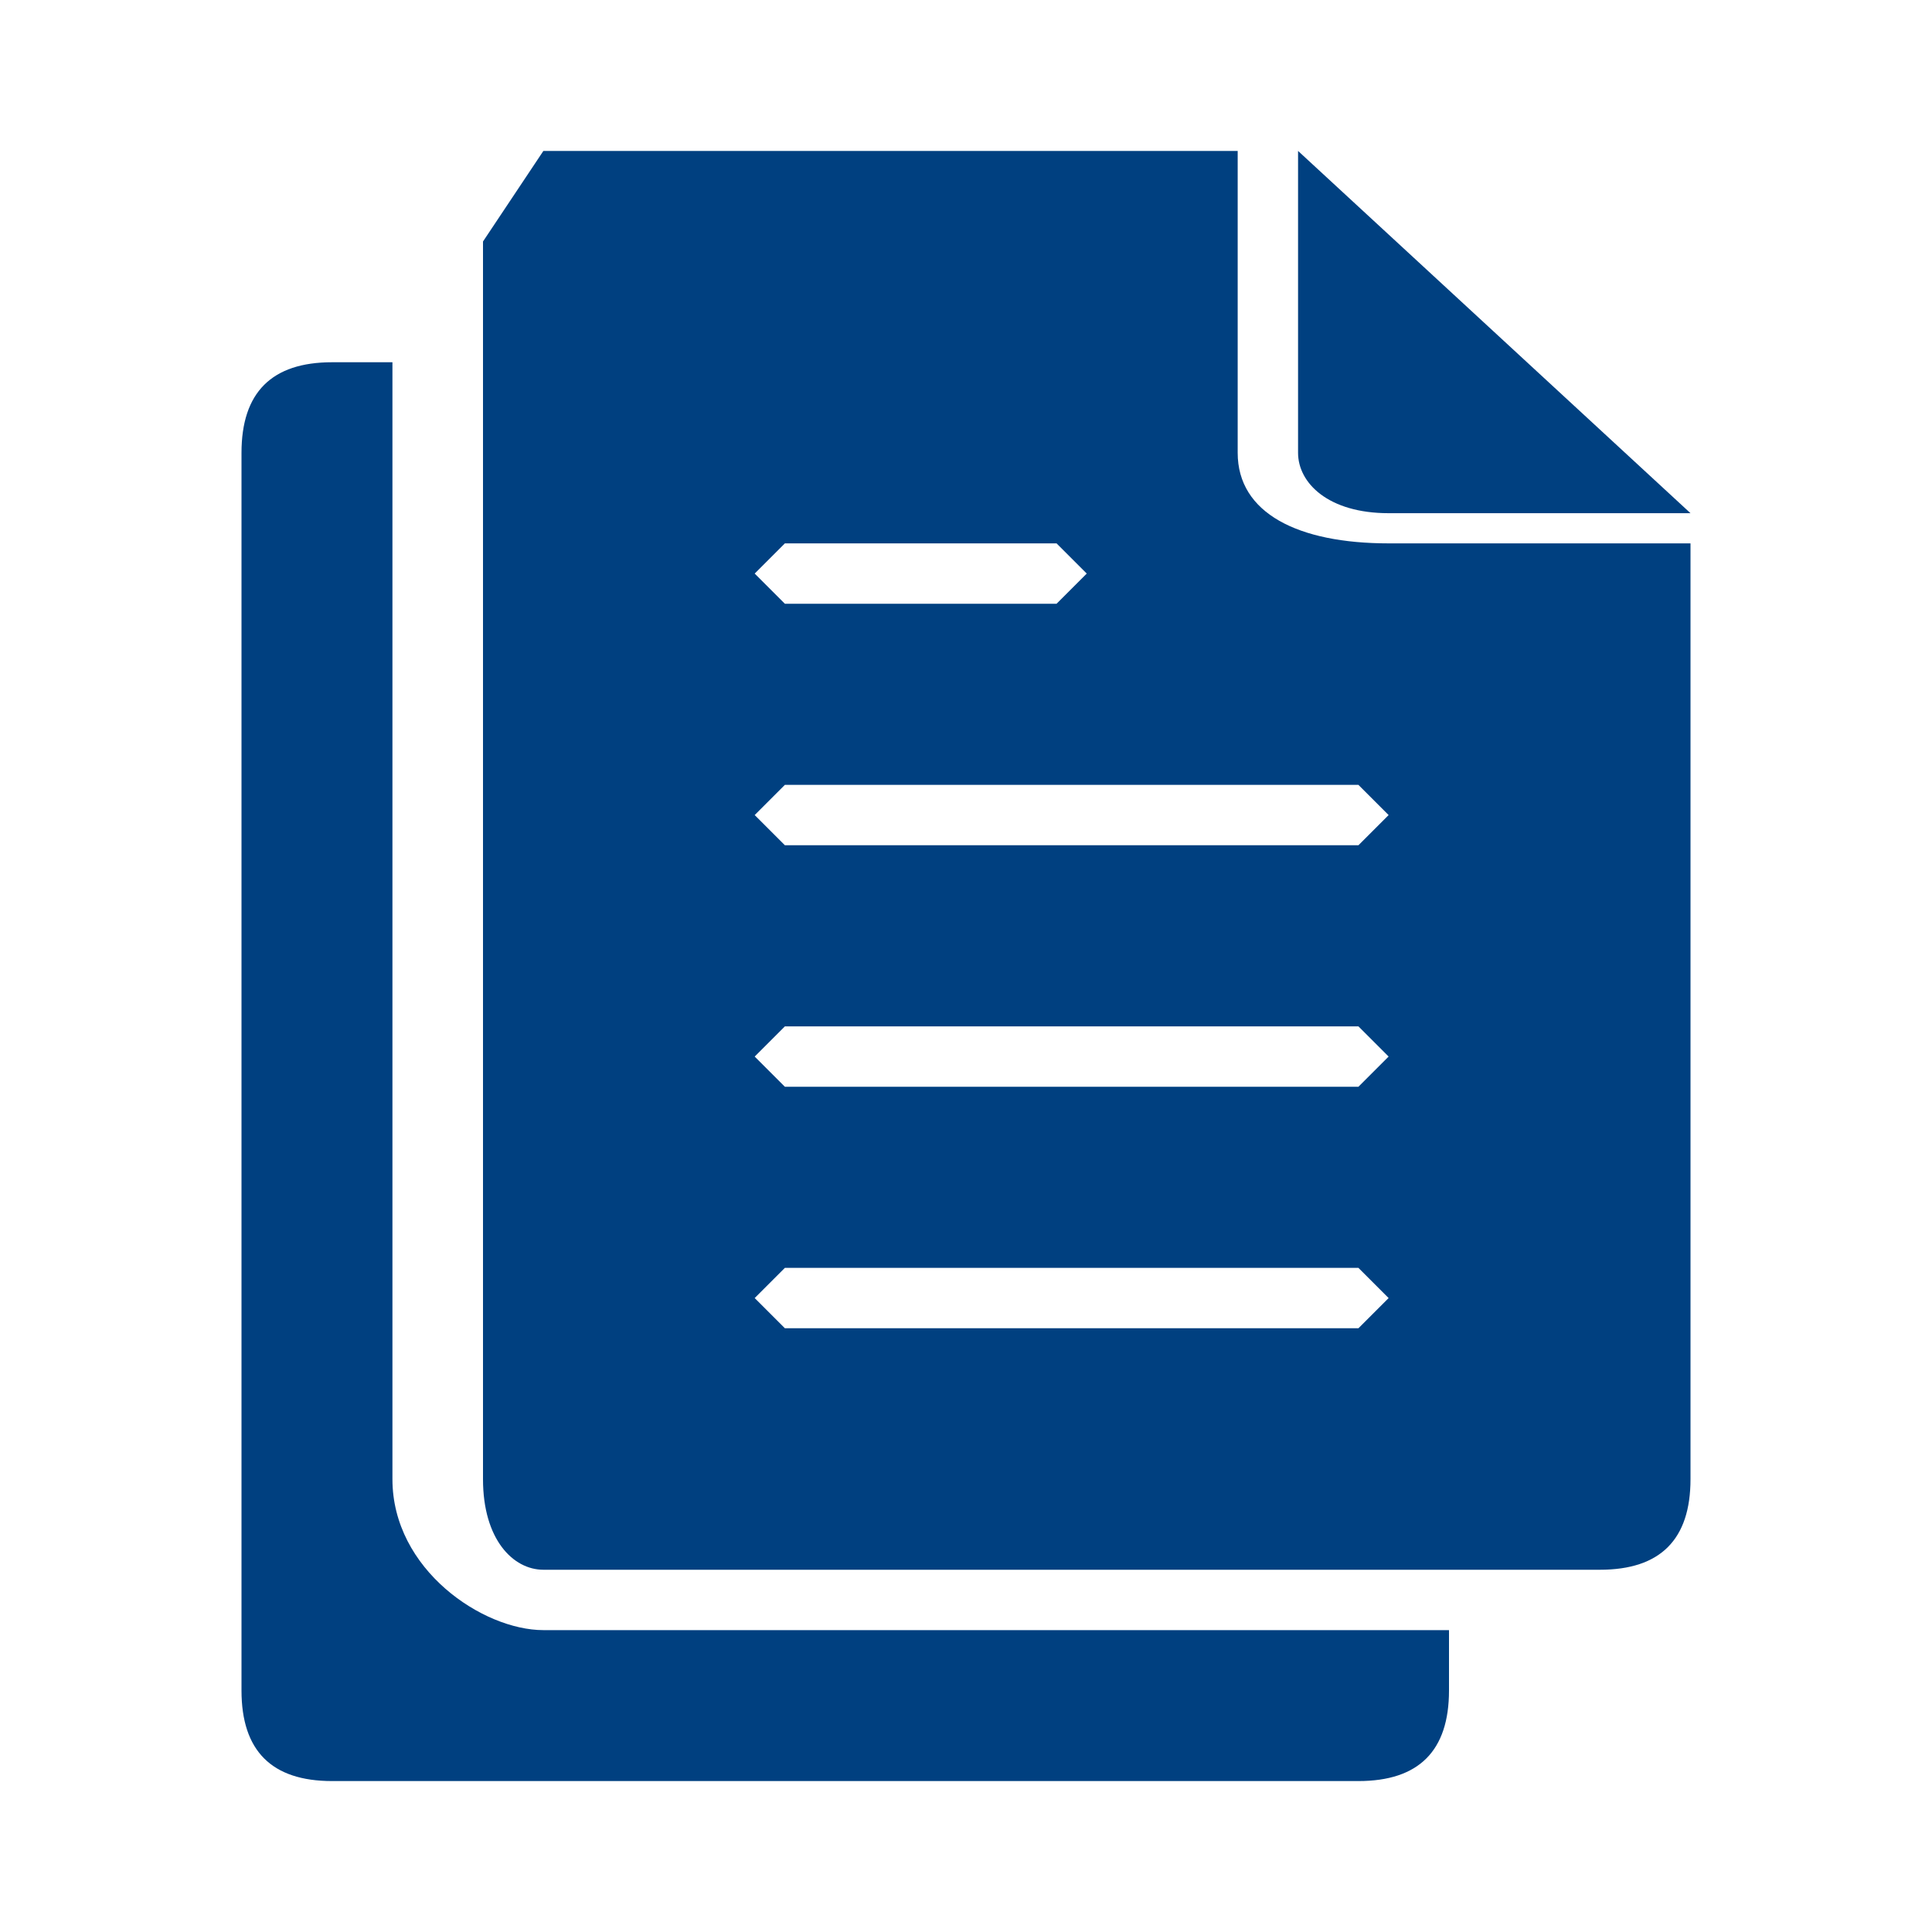
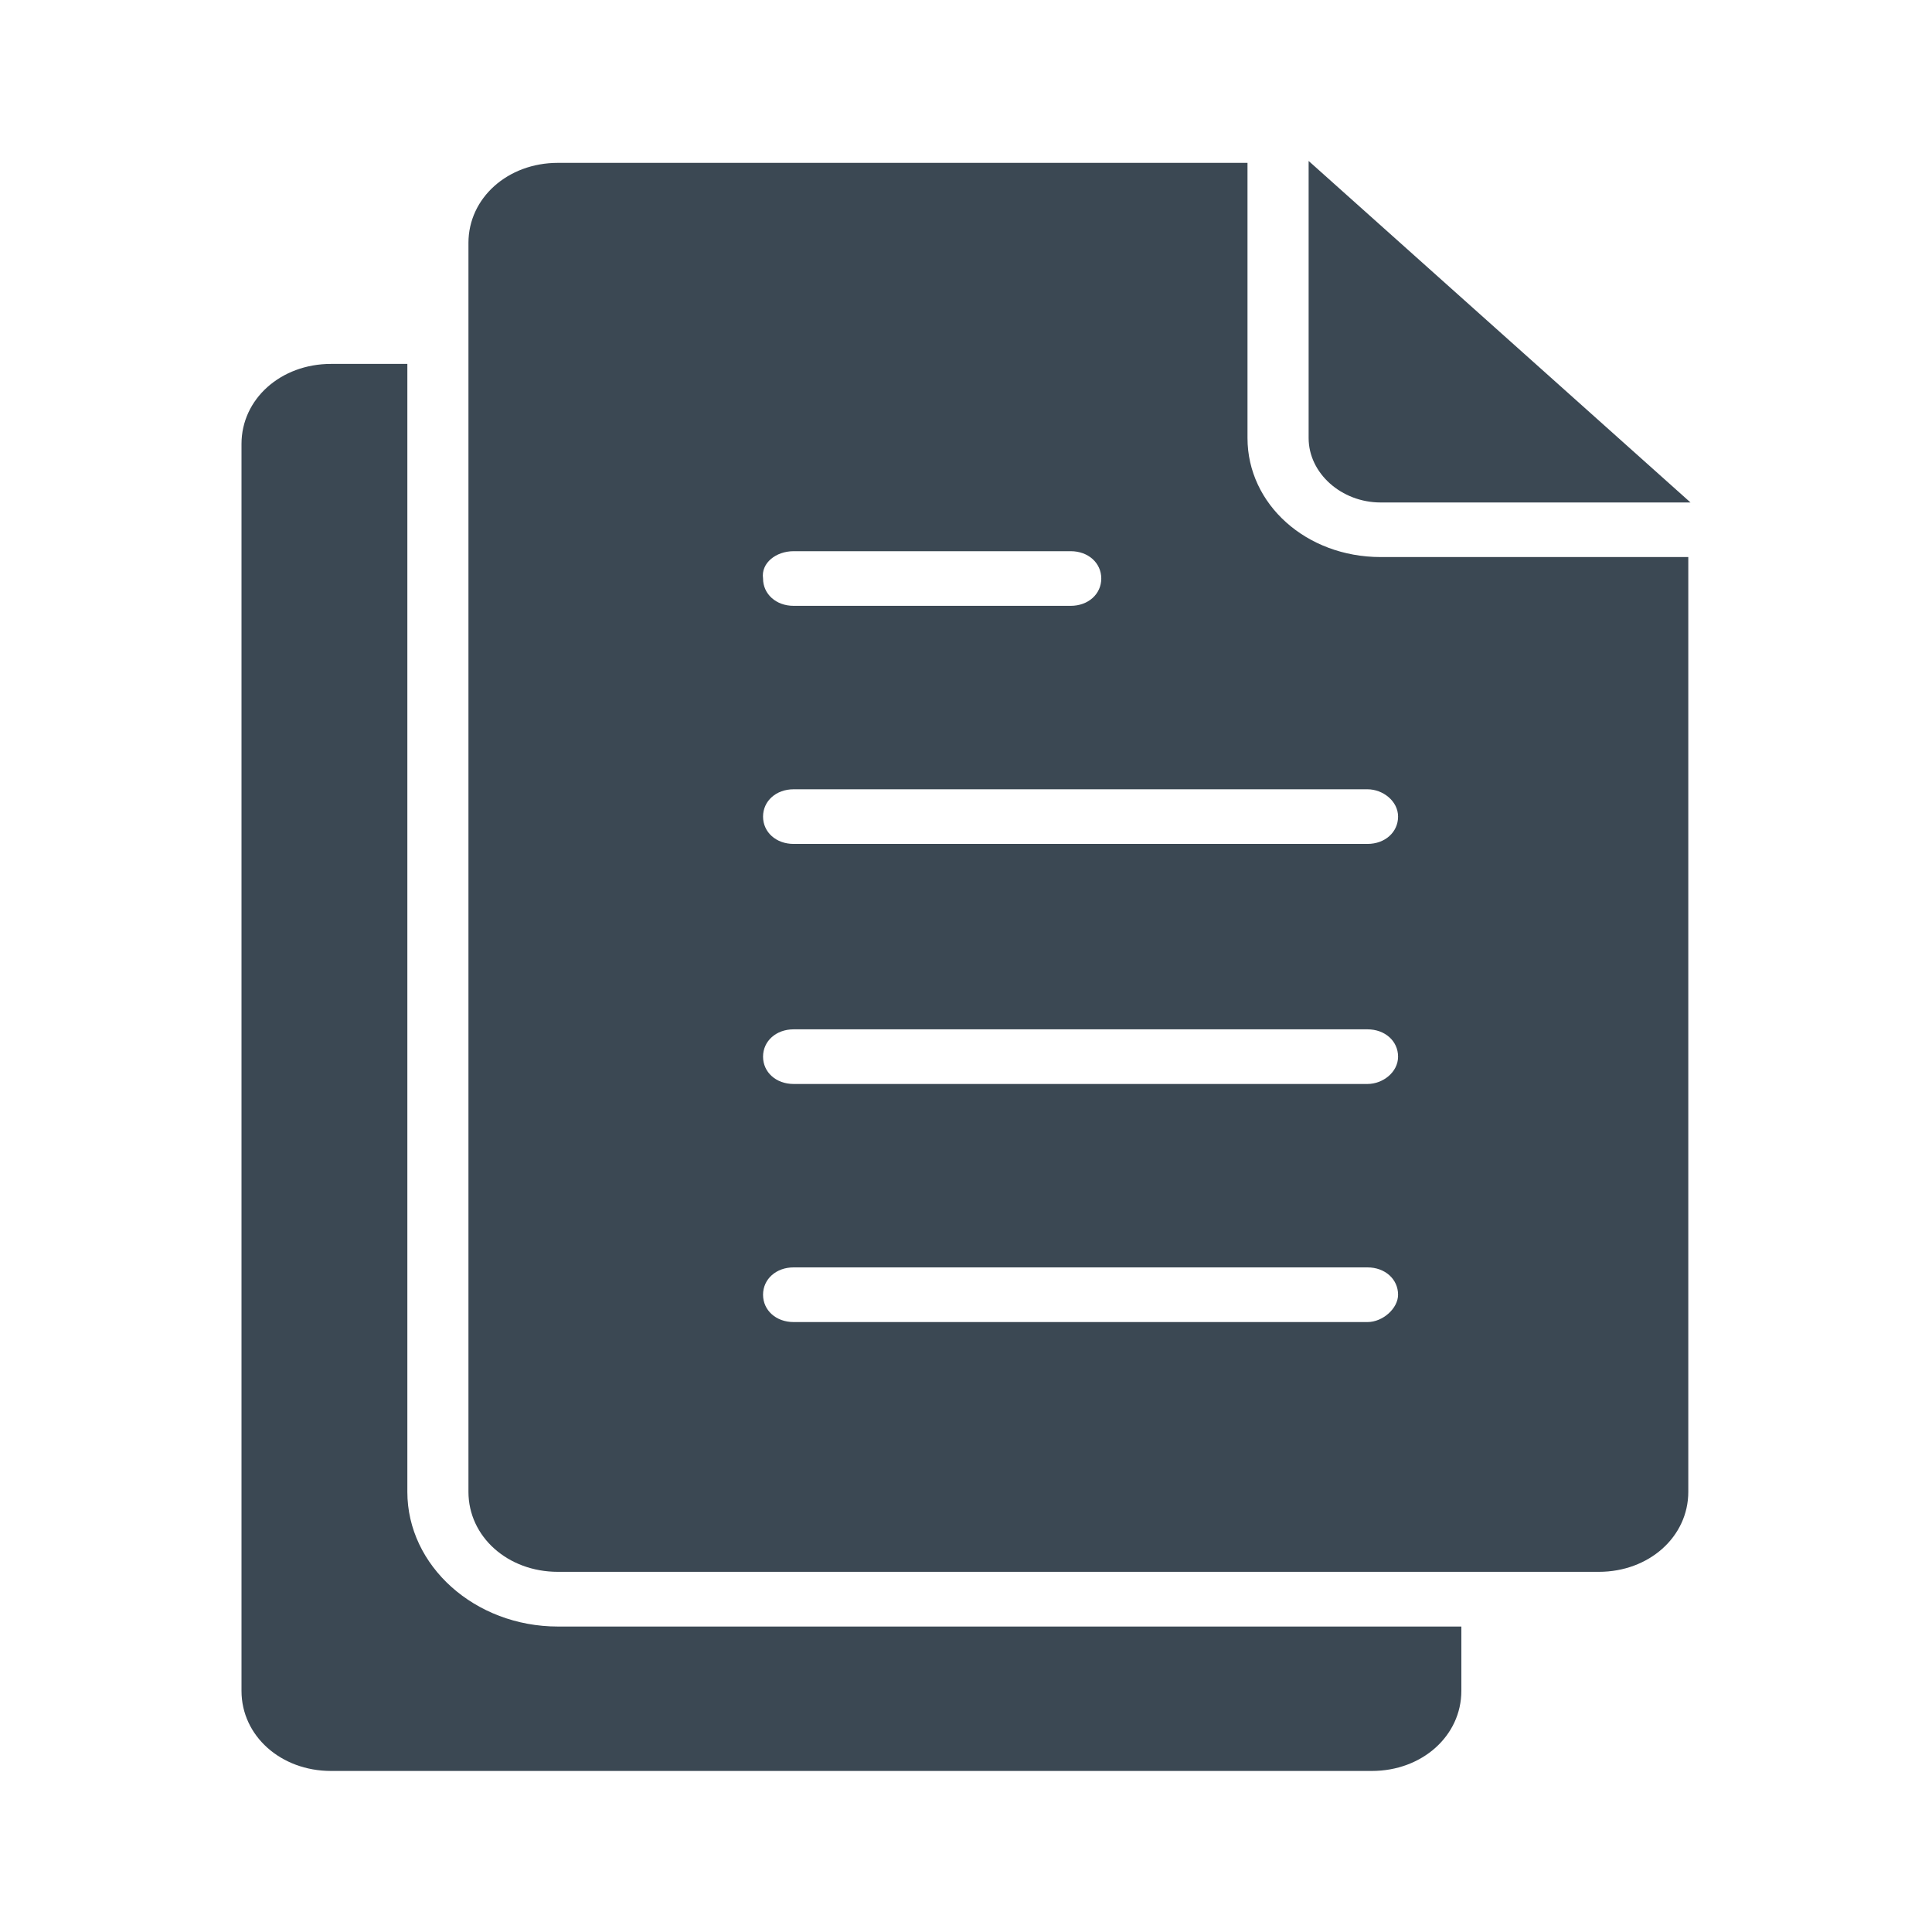
- <svg xmlns="http://www.w3.org/2000/svg" width="64" height="64" fill="none">
-   <path d="M13 49V12h-2c-2 0-3 1-3 3v41c0 2 1 3 3 3h34c2 0 3-1 3-3v-2H18c-2 0-5-2-5-5ZM46 17h10L43 5v10c0 1 1 2 3 2Z" fill="#004080" />
-   <path d="M41 15V5H18l-2 3v41c0 2 1 3 2 3h35c2 0 3-1 3-3V18H46c-3 0-5-1-5-3Zm-15 3h9l1 1-1 1h-9l-1-1 1-1Zm19 26H26l-1-1 1-1h19l1 1-1 1Zm0-8H26l-1-1 1-1h19l1 1-1 1Zm1-9-1 1H26l-1-1 1-1h19l1 1Z" fill="#004080" />
+ <svg xmlns="http://www.w3.org/2000/svg" width="64" height="64" viewBox="0 0 64 64" fill="none">
+   <path d="M13.494 49.42V12.055H10.964C9.301 12.055 8 13.218 8 14.705V56.014C8 57.501 9.301 58.665 10.964 58.665H45.446C47.108 58.665 48.409 57.501 48.409 56.014V53.881H18.482C15.735 53.881 13.494 51.877 13.494 49.42Z" fill="#3B4853" />
+   <path d="M45.735 16.645H56L43.35 5.332V5.397V14.512C43.35 15.675 44.434 16.645 45.735 16.645Z" fill="#3B4853" />
+   <path d="M41.325 14.51V5.395H18.481C16.819 5.395 15.518 6.558 15.518 8.045V49.419C15.518 50.906 16.819 52.069 18.481 52.069H52.963C54.626 52.069 55.927 50.906 55.927 49.419V18.453H45.734C43.276 18.453 41.325 16.708 41.325 14.51ZM26.289 18.259H35.469C36.048 18.259 36.481 18.647 36.481 19.164C36.481 19.681 36.048 20.069 35.469 20.069H26.289C25.71 20.069 25.277 19.681 25.277 19.164C25.204 18.647 25.71 18.259 26.289 18.259ZM45.3 43.795H26.289C25.71 43.795 25.277 43.407 25.277 42.889C25.277 42.372 25.71 41.984 26.289 41.984H45.3C45.879 41.984 46.313 42.372 46.313 42.889C46.313 43.342 45.807 43.795 45.3 43.795ZM45.3 35.908H26.289C25.71 35.908 25.277 35.52 25.277 35.003C25.277 34.486 25.71 34.098 26.289 34.098H45.3C45.879 34.098 46.313 34.486 46.313 35.003C46.313 35.52 45.807 35.908 45.3 35.908ZM46.313 27.051C46.313 27.568 45.879 27.956 45.3 27.956H26.289C25.71 27.956 25.277 27.568 25.277 27.051C25.277 26.534 25.71 26.146 26.289 26.146H45.3C45.807 26.146 46.313 26.534 46.313 27.051Z" fill="#3B4853" />
</svg>
